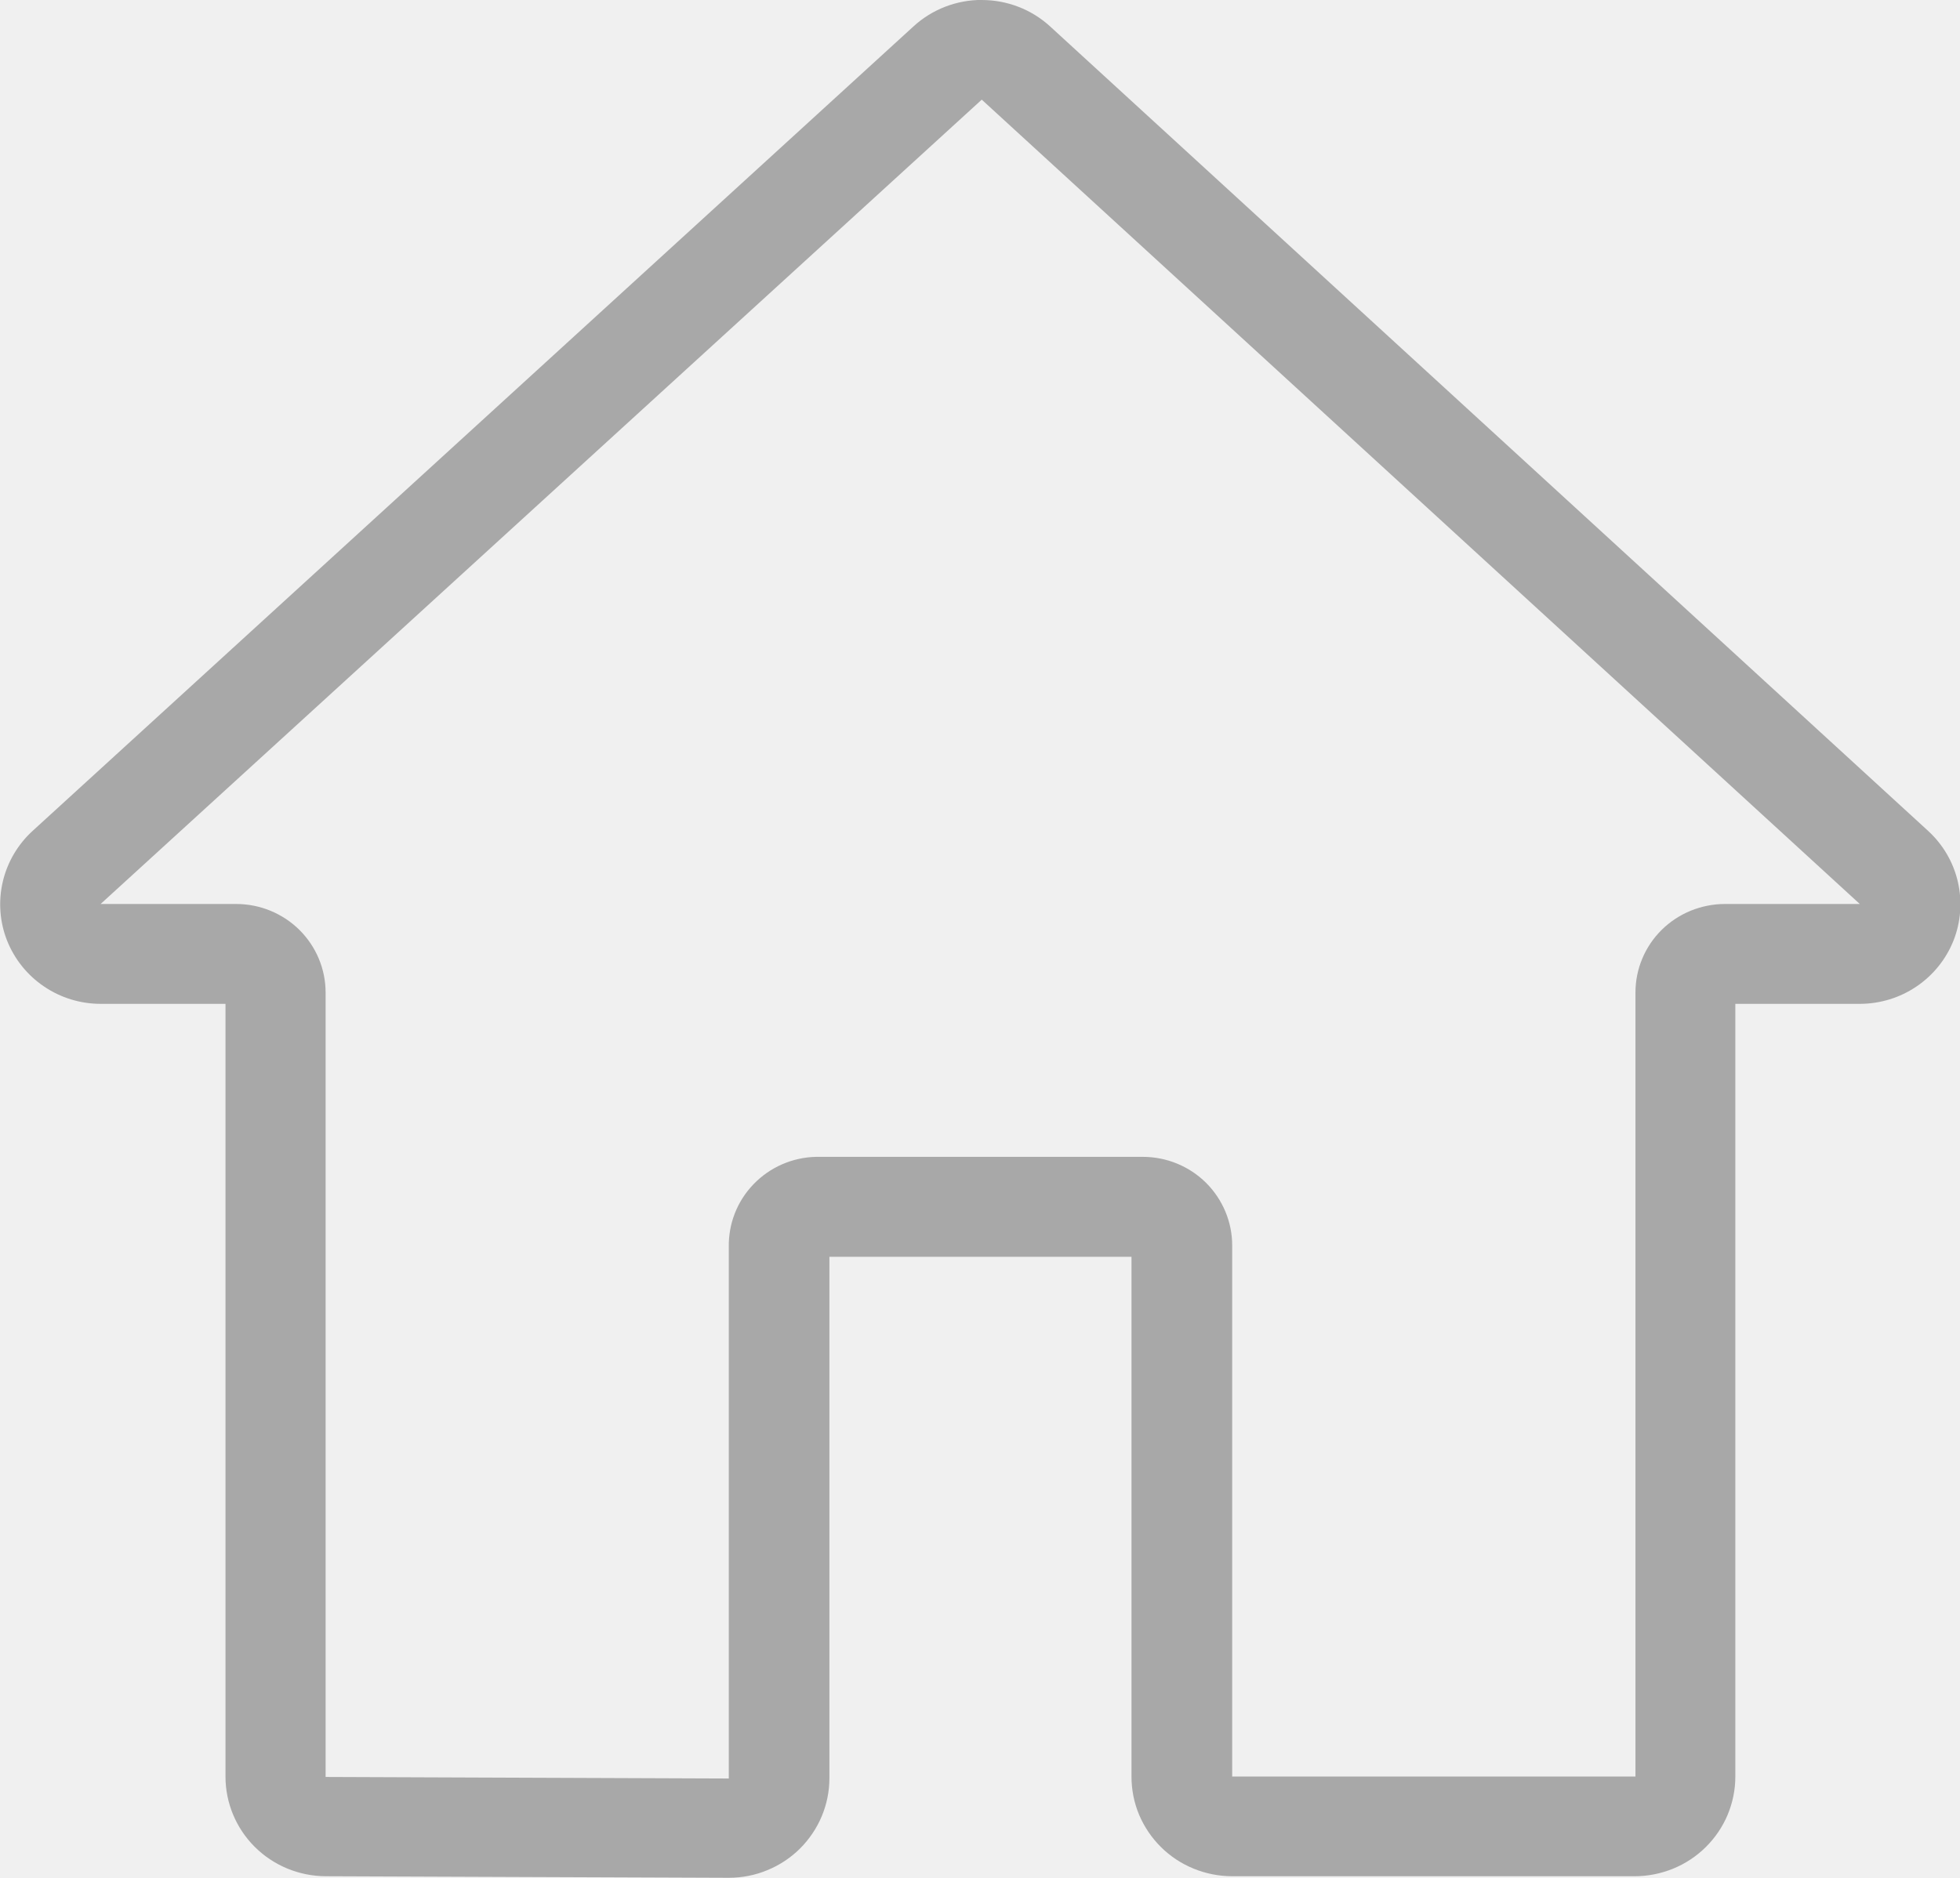
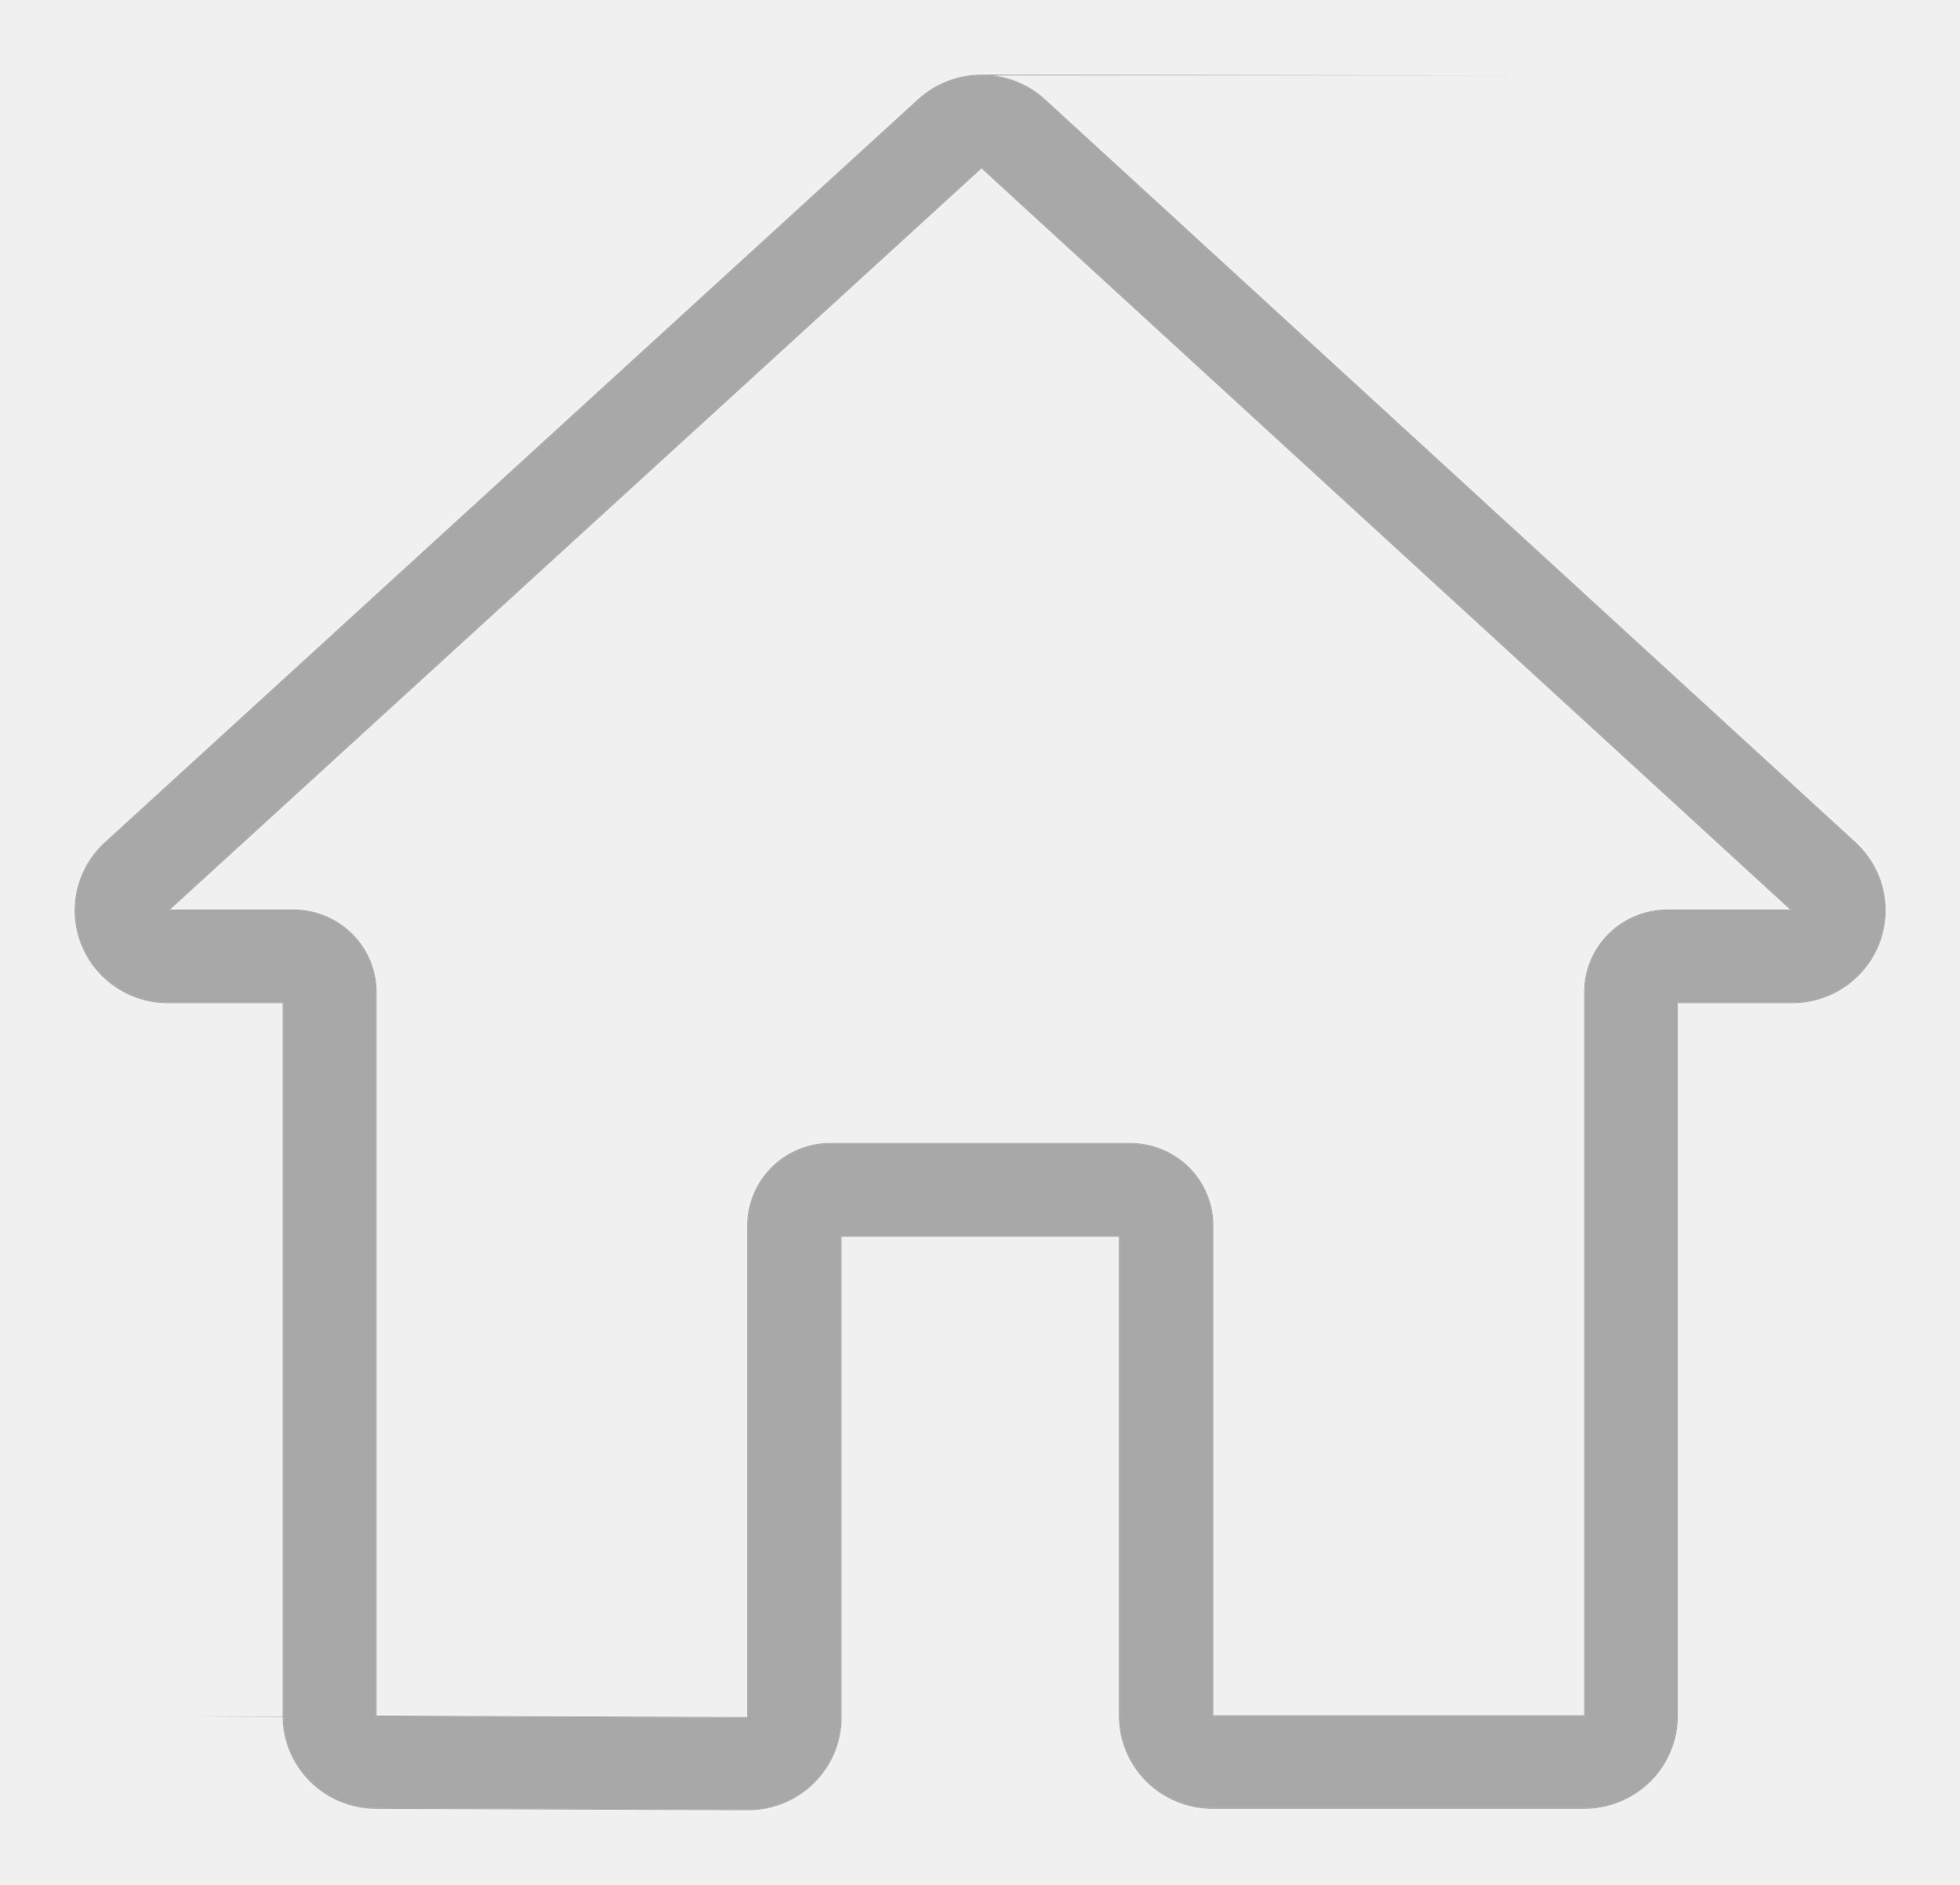
- <svg xmlns="http://www.w3.org/2000/svg" width="24" height="23" viewBox="0 0 24 23" fill="none">
-   <g clip-path="url(#clip0)">
-     <path d="M12.022 1.221L22.773 11.072H21.12C20.976 11.072 20.834 11.101 20.701 11.155C20.568 11.21 20.448 11.289 20.346 11.39C20.244 11.491 20.164 11.61 20.109 11.742C20.054 11.873 20.026 12.014 20.026 12.157V21.759H15.088V15.253C15.088 14.966 14.972 14.69 14.767 14.486C14.562 14.283 14.284 14.169 13.993 14.169H9.993C9.703 14.175 9.427 14.296 9.227 14.504C9.026 14.712 8.918 14.99 8.924 15.277V21.783L3.987 21.764V12.157C3.987 11.869 3.872 11.594 3.667 11.39C3.462 11.187 3.183 11.072 2.893 11.072H1.232L12.022 1.22V1.221ZM12.022 -0.001C11.713 -0.001 11.414 0.114 11.187 0.322L0.4 10.176C0.218 10.342 0.09 10.56 0.034 10.799C-0.022 11.039 -0.004 11.29 0.086 11.519C0.177 11.748 0.335 11.945 0.54 12.083C0.745 12.222 0.988 12.296 1.236 12.295H2.761V21.759C2.761 22.082 2.89 22.392 3.12 22.621C3.35 22.85 3.663 22.979 3.989 22.98L8.924 22.999C9.086 22.999 9.246 22.968 9.395 22.906C9.545 22.845 9.681 22.755 9.795 22.642C9.909 22.528 10 22.394 10.062 22.246C10.124 22.098 10.156 21.939 10.156 21.779V15.393H13.855V21.759C13.855 21.92 13.886 22.078 13.948 22.227C14.011 22.375 14.101 22.509 14.216 22.623C14.33 22.736 14.466 22.826 14.616 22.887C14.765 22.948 14.926 22.98 15.088 22.98H20.016C20.178 22.98 20.338 22.948 20.488 22.887C20.637 22.826 20.773 22.736 20.887 22.623C21.002 22.509 21.093 22.375 21.155 22.227C21.217 22.078 21.249 21.92 21.249 21.759V12.295H22.773C23.021 12.295 23.263 12.221 23.468 12.082C23.672 11.944 23.83 11.748 23.921 11.519C24.011 11.29 24.029 11.04 23.974 10.801C23.919 10.561 23.792 10.344 23.61 10.177L12.859 0.324C12.631 0.115 12.332 -0 12.022 0V-0.001Z" fill="black" fill-opacity="0.3" />
-   </g>
-   <defs>
-     <clipPath id="clip0">
-       <rect width="24" height="23" fill="white" />
-     </clipPath>
-   </defs>
+ <svg xmlns="http://www.w3.org/2000/svg" width="26" height="25" viewBox="0 0 26 25" fill="none">
+   <mask id="path-1-outside-1_3_2238" maskUnits="userSpaceOnUse" x="0" y="0" width="26" height="25" fill="black">
+     <rect fill="white" x="0" width="26" height="25" />
+     <path d="M13.021 2.222L23.772 12.073H22.118C21.974 12.073 21.832 12.101 21.699 12.156C21.567 12.21 21.446 12.29 21.344 12.391C21.243 12.492 21.162 12.611 21.107 12.743C21.052 12.874 21.024 13.015 21.024 13.158V22.76H16.086V16.254C16.086 15.967 15.971 15.691 15.765 15.488C15.56 15.284 15.282 15.17 14.992 15.17H10.991C10.701 15.177 10.426 15.297 10.225 15.505C10.025 15.713 9.916 15.991 9.922 16.278V22.784L4.986 22.765V13.158C4.986 12.87 4.87 12.594 4.665 12.391C4.46 12.188 4.182 12.073 3.891 12.073H2.23L13.021 2.22V2.222ZM13.021 1C12.711 1 12.413 1.115 12.185 1.323L1.399 11.177C1.216 11.344 1.088 11.561 1.032 11.8C0.976 12.04 0.994 12.291 1.085 12.52C1.175 12.749 1.333 12.946 1.538 13.084C1.743 13.223 1.986 13.297 2.234 13.296H3.759V22.76C3.759 23.083 3.888 23.393 4.118 23.622C4.348 23.851 4.661 23.98 4.987 23.981L9.922 24C10.084 24 10.244 23.968 10.394 23.907C10.543 23.846 10.679 23.756 10.793 23.642C10.908 23.529 10.998 23.395 11.06 23.247C11.122 23.099 11.154 22.94 11.154 22.779V16.394H14.853V22.76C14.853 22.921 14.885 23.079 14.947 23.228C15.009 23.376 15.1 23.51 15.214 23.624C15.329 23.737 15.465 23.827 15.614 23.888C15.764 23.949 15.924 23.981 16.086 23.981H21.014C21.176 23.981 21.336 23.949 21.486 23.888C21.635 23.827 21.771 23.737 21.886 23.624C22 23.51 22.091 23.376 22.153 23.228C22.215 23.079 22.247 22.921 22.247 22.76V13.296H23.772C24.02 13.296 24.262 13.222 24.466 13.083C24.671 12.945 24.828 12.749 24.919 12.52C25.009 12.291 25.028 12.041 24.972 11.802C24.917 11.562 24.79 11.345 24.608 11.178L13.857 1.325C13.63 1.116 13.331 1.001 13.021 1.001V1Z" />
+   </mask>
+   <path d="M13.021 2.222L23.772 12.073H22.118C21.974 12.073 21.832 12.101 21.699 12.156C21.567 12.21 21.446 12.29 21.344 12.391C21.243 12.492 21.162 12.611 21.107 12.743C21.052 12.874 21.024 13.015 21.024 13.158V22.76H16.086V16.254C16.086 15.967 15.971 15.691 15.765 15.488C15.56 15.284 15.282 15.17 14.992 15.17H10.991C10.701 15.177 10.426 15.297 10.225 15.505C10.025 15.713 9.916 15.991 9.922 16.278V22.784L4.986 22.765V13.158C4.986 12.87 4.87 12.594 4.665 12.391C4.46 12.188 4.182 12.073 3.891 12.073H2.23L13.021 2.22V2.222ZM13.021 1C12.711 1 12.413 1.115 12.185 1.323L1.399 11.177C1.216 11.344 1.088 11.561 1.032 11.8C0.976 12.04 0.994 12.291 1.085 12.52C1.175 12.749 1.333 12.946 1.538 13.084C1.743 13.223 1.986 13.297 2.234 13.296H3.759V22.76C3.759 23.083 3.888 23.393 4.118 23.622C4.348 23.851 4.661 23.98 4.987 23.981L9.922 24C10.084 24 10.244 23.968 10.394 23.907C10.543 23.846 10.679 23.756 10.793 23.642C10.908 23.529 10.998 23.395 11.06 23.247C11.122 23.099 11.154 22.94 11.154 22.779V16.394H14.853V22.76C14.853 22.921 14.885 23.079 14.947 23.228C15.009 23.376 15.1 23.51 15.214 23.624C15.329 23.737 15.465 23.827 15.614 23.888C15.764 23.949 15.924 23.981 16.086 23.981H21.014C21.176 23.981 21.336 23.949 21.486 23.888C21.635 23.827 21.771 23.737 21.886 23.624C22 23.51 22.091 23.376 22.153 23.228C22.215 23.079 22.247 22.921 22.247 22.76V13.296H23.772C24.02 13.296 24.262 13.222 24.466 13.083C24.671 12.945 24.828 12.749 24.919 12.52C25.009 12.291 25.028 12.041 24.972 11.802C24.917 11.562 24.79 11.345 24.608 11.178L13.857 1.325C13.63 1.116 13.331 1.001 13.021 1.001V1Z" fill="black" fill-opacity="0.3" />
+   <path d="M13.021 2.222H13.006L13.014 2.229L13.021 2.222ZM23.772 12.073V12.084H23.797L23.779 12.066L23.772 12.073ZM22.118 12.073V12.084V12.073ZM21.024 13.158H21.014H21.024ZM16.086 16.254H16.096H16.086ZM14.992 15.17V15.18V15.17ZM10.991 15.17V15.16L10.991 15.16L10.991 15.17ZM9.922 16.278H9.932L9.932 16.278L9.922 16.278ZM9.922 22.784L9.922 22.794L9.932 22.794V22.784H9.922ZM4.986 22.765H2.425L4.986 22.775L4.986 22.765ZM2.23 12.073L2.224 12.066L2.205 12.084H2.23V12.073ZM13.021 2.22H13.03V2.198L13.014 2.213L13.021 2.22ZM13.021 1H20.409L13.021 0.99L13.021 1ZM12.185 1.323L12.192 1.33L12.192 1.33L12.185 1.323ZM1.399 11.177L1.405 11.184L1.405 11.184L1.399 11.177ZM2.234 13.296V13.286H2.234L2.234 13.296ZM3.759 22.76H3.769H3.759ZM4.987 23.981L4.987 23.971H4.987L4.987 23.981ZM9.922 24L9.922 24.01H9.922V24ZM14.853 22.76H14.863H14.853ZM16.086 23.981V23.971H16.086L16.086 23.981ZM21.014 23.981L21.014 23.971H21.014V23.981ZM22.247 22.76H22.237H22.247ZM23.772 13.296V13.306H23.772L23.772 13.296ZM24.608 11.178L24.615 11.171L24.615 11.171L24.608 11.178ZM13.857 1.325L13.85 1.333L13.85 1.333L13.857 1.325ZM13.021 1.001H13.011V1.011L13.021 1.011L13.021 1.001ZM13.014 2.229L23.765 12.081L23.779 12.066L13.027 2.214L13.014 2.229ZM23.772 12.063H22.118V12.084H23.772V12.063ZM22.118 12.063C21.973 12.063 21.829 12.092 21.695 12.147L21.703 12.165C21.835 12.111 21.976 12.084 22.118 12.084V12.063ZM21.695 12.147C21.562 12.202 21.44 12.282 21.337 12.384L21.351 12.398C21.452 12.298 21.572 12.219 21.703 12.165L21.695 12.147ZM21.337 12.384C21.235 12.486 21.153 12.606 21.098 12.739L21.116 12.747C21.171 12.616 21.251 12.498 21.351 12.398L21.337 12.384ZM21.098 12.739C21.042 12.872 21.014 13.014 21.014 13.158H21.034C21.034 13.017 21.062 12.877 21.116 12.747L21.098 12.739ZM21.014 13.158V22.76H21.034V13.158H21.014ZM21.024 22.75H16.086V22.77H21.024V22.75ZM16.096 22.76V16.254H16.076V22.76H16.096ZM16.096 16.254C16.096 15.964 15.979 15.686 15.772 15.48L15.758 15.495C15.962 15.696 16.076 15.969 16.076 16.254H16.096ZM15.772 15.48C15.565 15.275 15.284 15.16 14.992 15.16V15.18C15.279 15.18 15.555 15.293 15.758 15.495L15.772 15.48ZM14.992 15.16H10.991V15.18H14.992V15.16ZM10.991 15.16C10.698 15.167 10.42 15.288 10.218 15.498L10.232 15.512C10.431 15.306 10.704 15.187 10.991 15.18L10.991 15.16ZM10.218 15.498C10.016 15.708 9.906 15.989 9.912 16.279L9.932 16.278C9.926 15.993 10.034 15.718 10.232 15.512L10.218 15.498ZM9.912 16.278V22.784H9.932V16.278H9.912ZM9.922 22.774L4.986 22.755L4.986 22.775L9.922 22.794L9.922 22.774ZM4.996 22.765V13.158H4.976V22.765H4.996ZM4.996 13.158C4.996 12.868 4.879 12.589 4.672 12.384L4.658 12.398C4.861 12.6 4.976 12.873 4.976 13.158H4.996ZM4.672 12.384C4.465 12.179 4.184 12.063 3.891 12.063V12.084C4.179 12.084 4.455 12.197 4.658 12.398L4.672 12.384ZM3.891 12.063H2.23V12.084H3.891V12.063ZM2.237 12.081L13.027 2.228L13.014 2.213L2.224 12.066L2.237 12.081ZM13.011 2.22V2.222H13.03V2.22H13.011ZM13.021 0.99C12.709 0.99 12.408 1.106 12.178 1.316L12.192 1.33C12.418 1.124 12.713 1.01 13.021 1.01L13.021 0.99ZM12.178 1.316L1.392 11.17L1.405 11.184L12.192 1.33L12.178 1.316ZM1.392 11.17C1.208 11.338 1.079 11.556 1.022 11.798L1.042 11.803C1.097 11.565 1.224 11.35 1.405 11.184L1.392 11.17ZM1.022 11.798C0.966 12.04 0.984 12.293 1.075 12.524L1.094 12.516C1.004 12.289 0.986 12.04 1.042 11.803L1.022 11.798ZM1.075 12.524C1.166 12.755 1.326 12.953 1.533 13.093L1.544 13.076C1.34 12.939 1.184 12.743 1.094 12.516L1.075 12.524ZM1.533 13.093C1.739 13.232 1.984 13.307 2.234 13.306L2.234 13.286C1.988 13.287 1.747 13.213 1.544 13.076L1.533 13.093ZM2.234 13.306H3.759V13.286H2.234V13.306ZM3.749 13.296V22.76H3.769V13.296H3.749ZM3.749 22.76C3.749 23.086 3.879 23.398 4.111 23.629L4.125 23.615C3.897 23.388 3.769 23.081 3.769 22.76H3.749ZM4.111 23.629C4.343 23.86 4.658 23.99 4.987 23.991L4.987 23.971C4.663 23.97 4.354 23.842 4.125 23.615L4.111 23.629ZM4.987 23.991L9.922 24.01L9.922 23.99L4.987 23.971L4.987 23.991ZM9.922 24.01C10.085 24.01 10.247 23.978 10.398 23.916L10.39 23.898C10.242 23.959 10.083 23.99 9.922 23.99V24.01ZM10.398 23.916C10.548 23.855 10.685 23.764 10.8 23.65L10.786 23.635C10.673 23.748 10.538 23.837 10.39 23.898L10.398 23.916ZM10.8 23.65C10.916 23.535 11.007 23.4 11.07 23.25L11.051 23.243C10.99 23.39 10.9 23.523 10.786 23.635L10.8 23.65ZM11.07 23.25C11.132 23.101 11.164 22.941 11.164 22.779H11.144C11.144 22.939 11.113 23.096 11.051 23.243L11.07 23.25ZM11.164 22.779V16.394H11.144V22.779H11.164ZM11.154 16.404H14.853V16.384H11.154V16.404ZM14.843 16.394V22.76H14.863V16.394H14.843ZM14.843 22.76C14.843 22.922 14.875 23.082 14.938 23.231L14.956 23.224C14.895 23.077 14.863 22.919 14.863 22.76H14.843ZM14.938 23.231C15 23.381 15.092 23.517 15.207 23.631L15.221 23.617C15.108 23.504 15.018 23.371 14.956 23.224L14.938 23.231ZM15.207 23.631C15.322 23.745 15.46 23.836 15.61 23.897L15.618 23.879C15.47 23.818 15.335 23.729 15.221 23.617L15.207 23.631ZM15.61 23.897C15.761 23.959 15.923 23.991 16.086 23.991L16.086 23.971C15.925 23.971 15.766 23.94 15.618 23.879L15.61 23.897ZM16.086 23.991H21.014V23.971H16.086V23.991ZM21.014 23.991C21.177 23.991 21.339 23.959 21.49 23.897L21.482 23.879C21.334 23.94 21.175 23.971 21.014 23.971L21.014 23.991ZM21.49 23.897C21.64 23.836 21.777 23.745 21.893 23.631L21.879 23.617C21.765 23.729 21.63 23.818 21.482 23.879L21.49 23.897ZM21.893 23.631C22.008 23.517 22.1 23.381 22.162 23.231L22.144 23.224C22.082 23.371 21.992 23.504 21.879 23.617L21.893 23.631ZM22.162 23.231C22.225 23.082 22.257 22.922 22.257 22.76H22.237C22.237 22.919 22.205 23.077 22.144 23.224L22.162 23.231ZM22.257 22.76V13.296H22.237V22.76H22.257ZM22.247 13.306H23.772V13.286H22.247V13.306ZM23.772 13.306C24.022 13.306 24.265 13.231 24.472 13.092L24.46 13.075C24.258 13.213 24.018 13.286 23.772 13.286L23.772 13.306ZM24.472 13.092C24.678 12.952 24.837 12.754 24.928 12.524L24.91 12.516C24.82 12.743 24.663 12.938 24.46 13.075L24.472 13.092ZM24.928 12.524C25.019 12.293 25.038 12.041 24.982 11.799L24.963 11.804C25.018 12.041 24.999 12.29 24.91 12.516L24.928 12.524ZM24.982 11.799C24.926 11.558 24.798 11.339 24.615 11.171L24.602 11.186C24.782 11.351 24.908 11.567 24.963 11.804L24.982 11.799ZM24.615 11.171L13.864 1.318L13.85 1.333L24.602 11.186L24.615 11.171ZM13.864 1.318C13.634 1.107 13.333 0.991 13.021 0.991L13.021 1.011C13.328 1.011 13.625 1.126 13.85 1.333L13.864 1.318ZM13.03 1.001V1H13.011V1.001H13.03Z" fill="#A1A1A1" mask="url(#path-1-outside-1_3_2238)" />
</svg>
